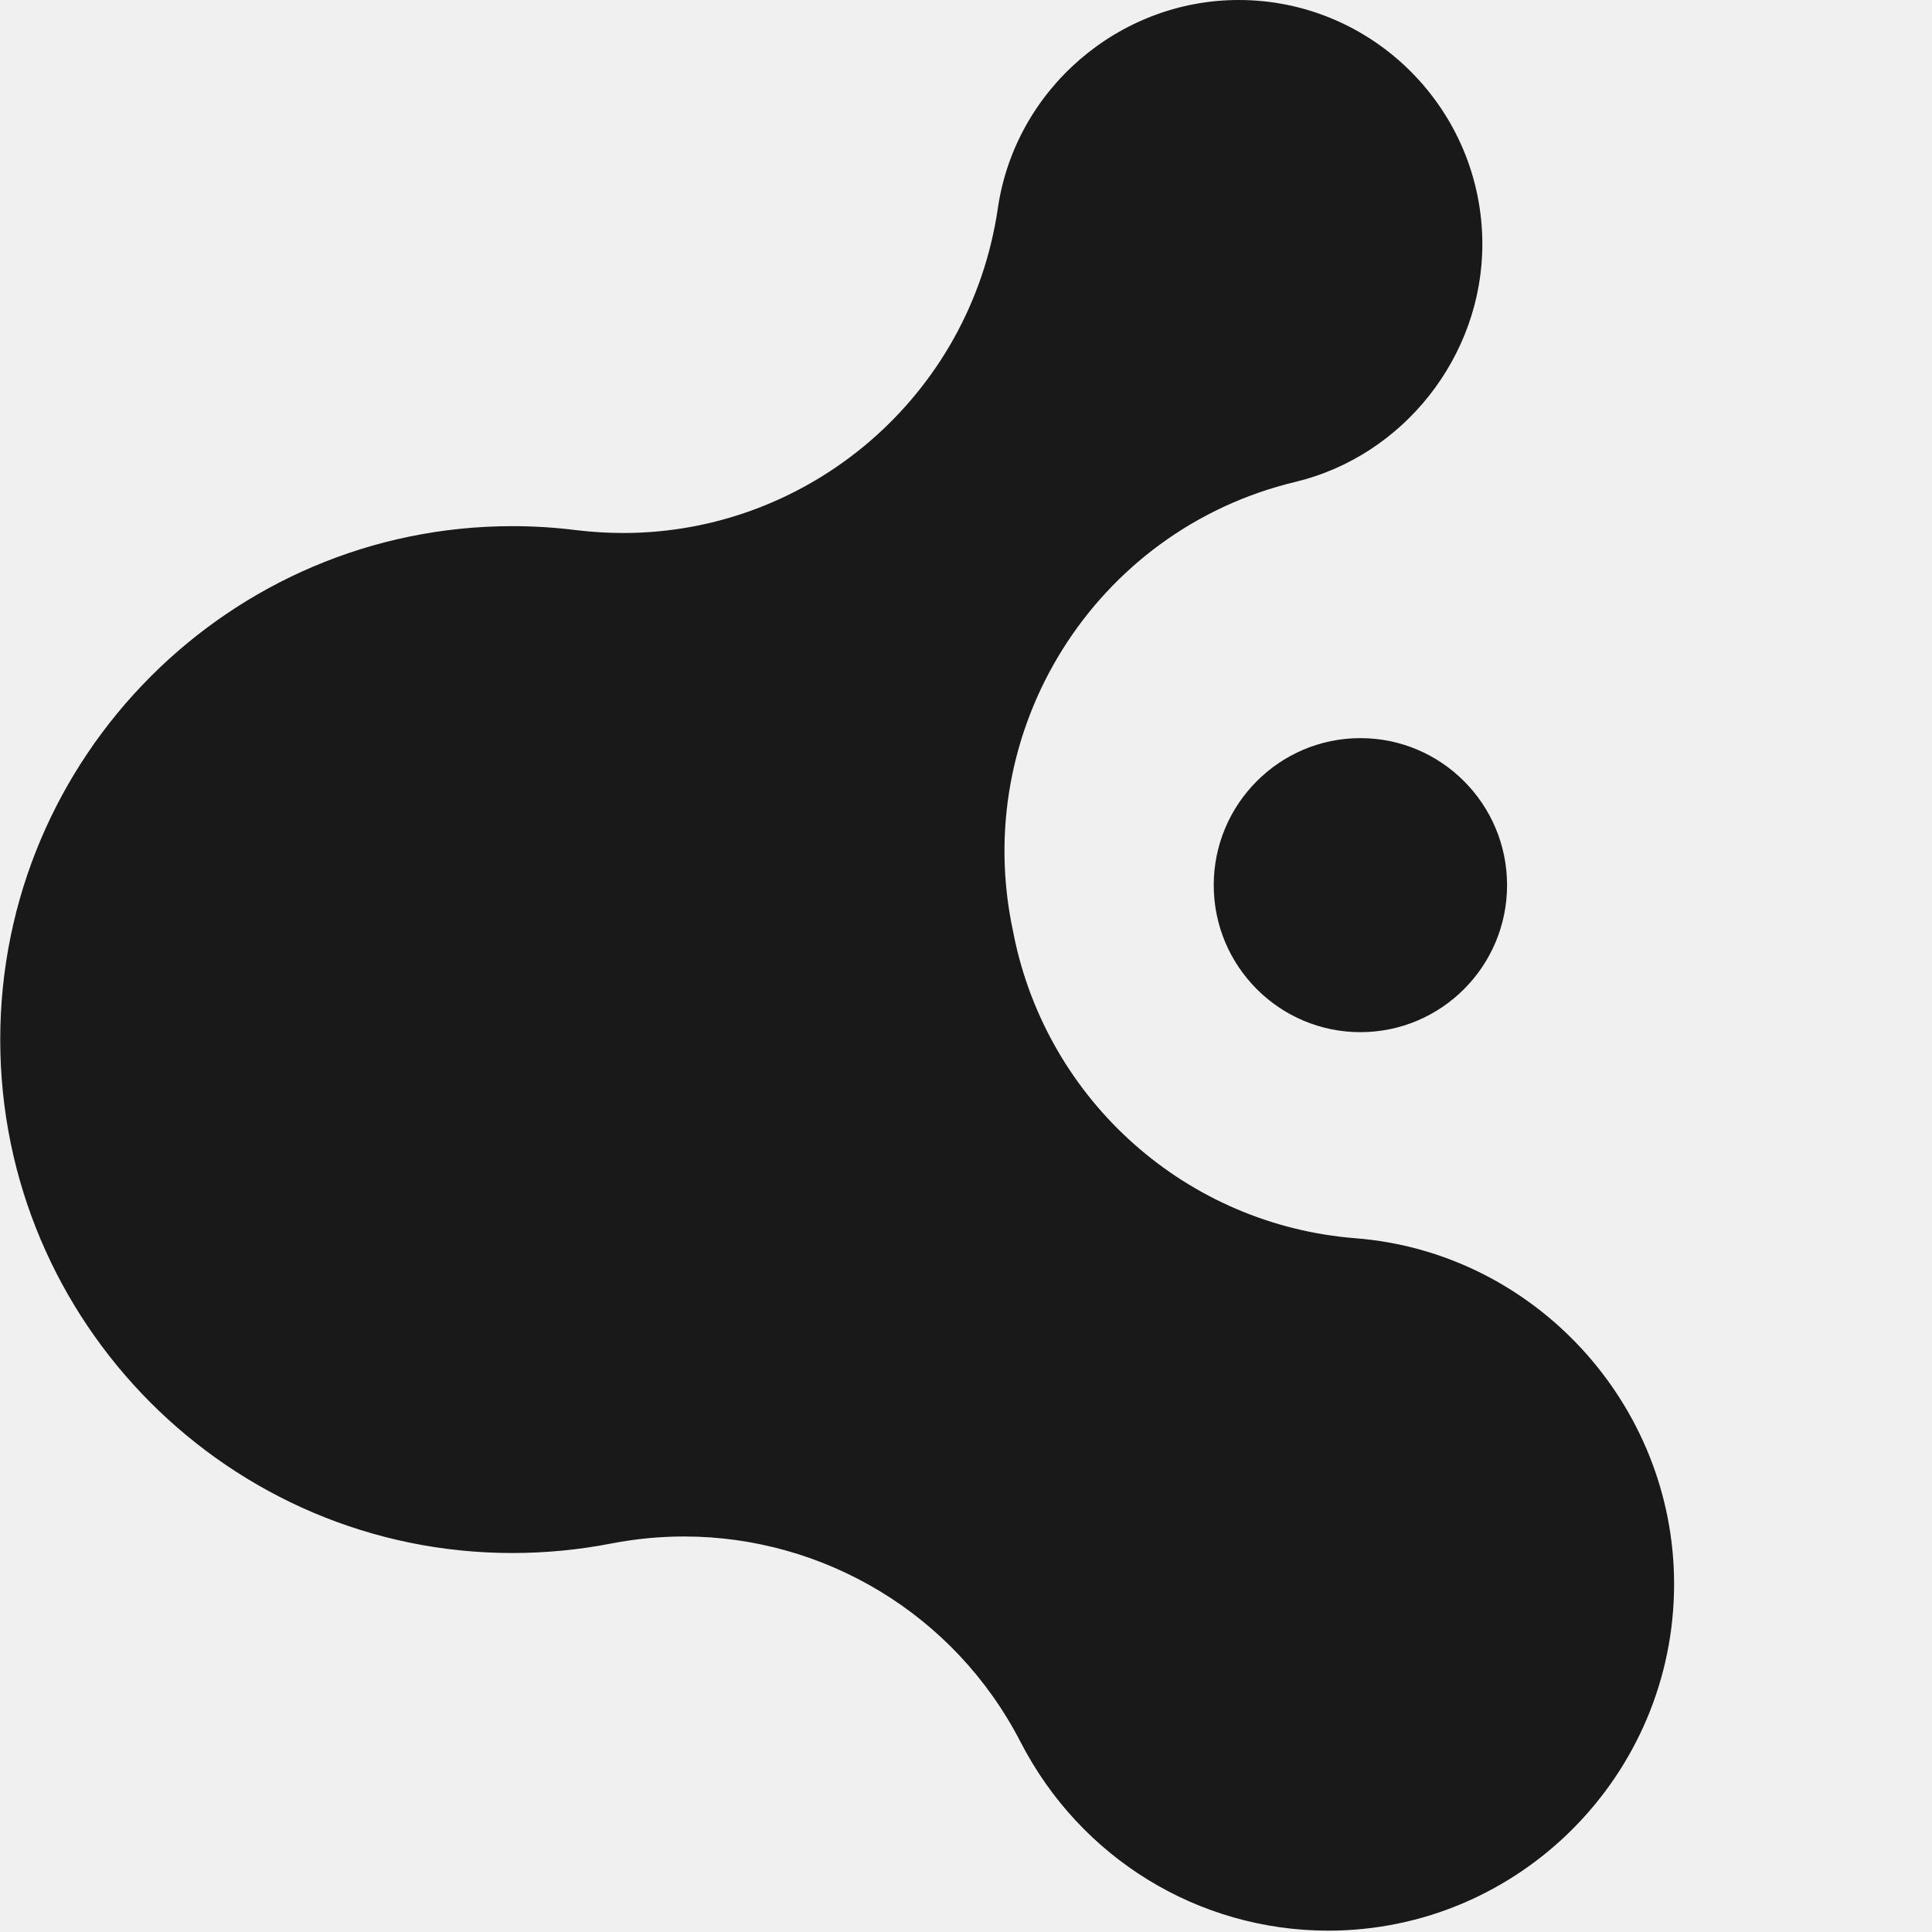
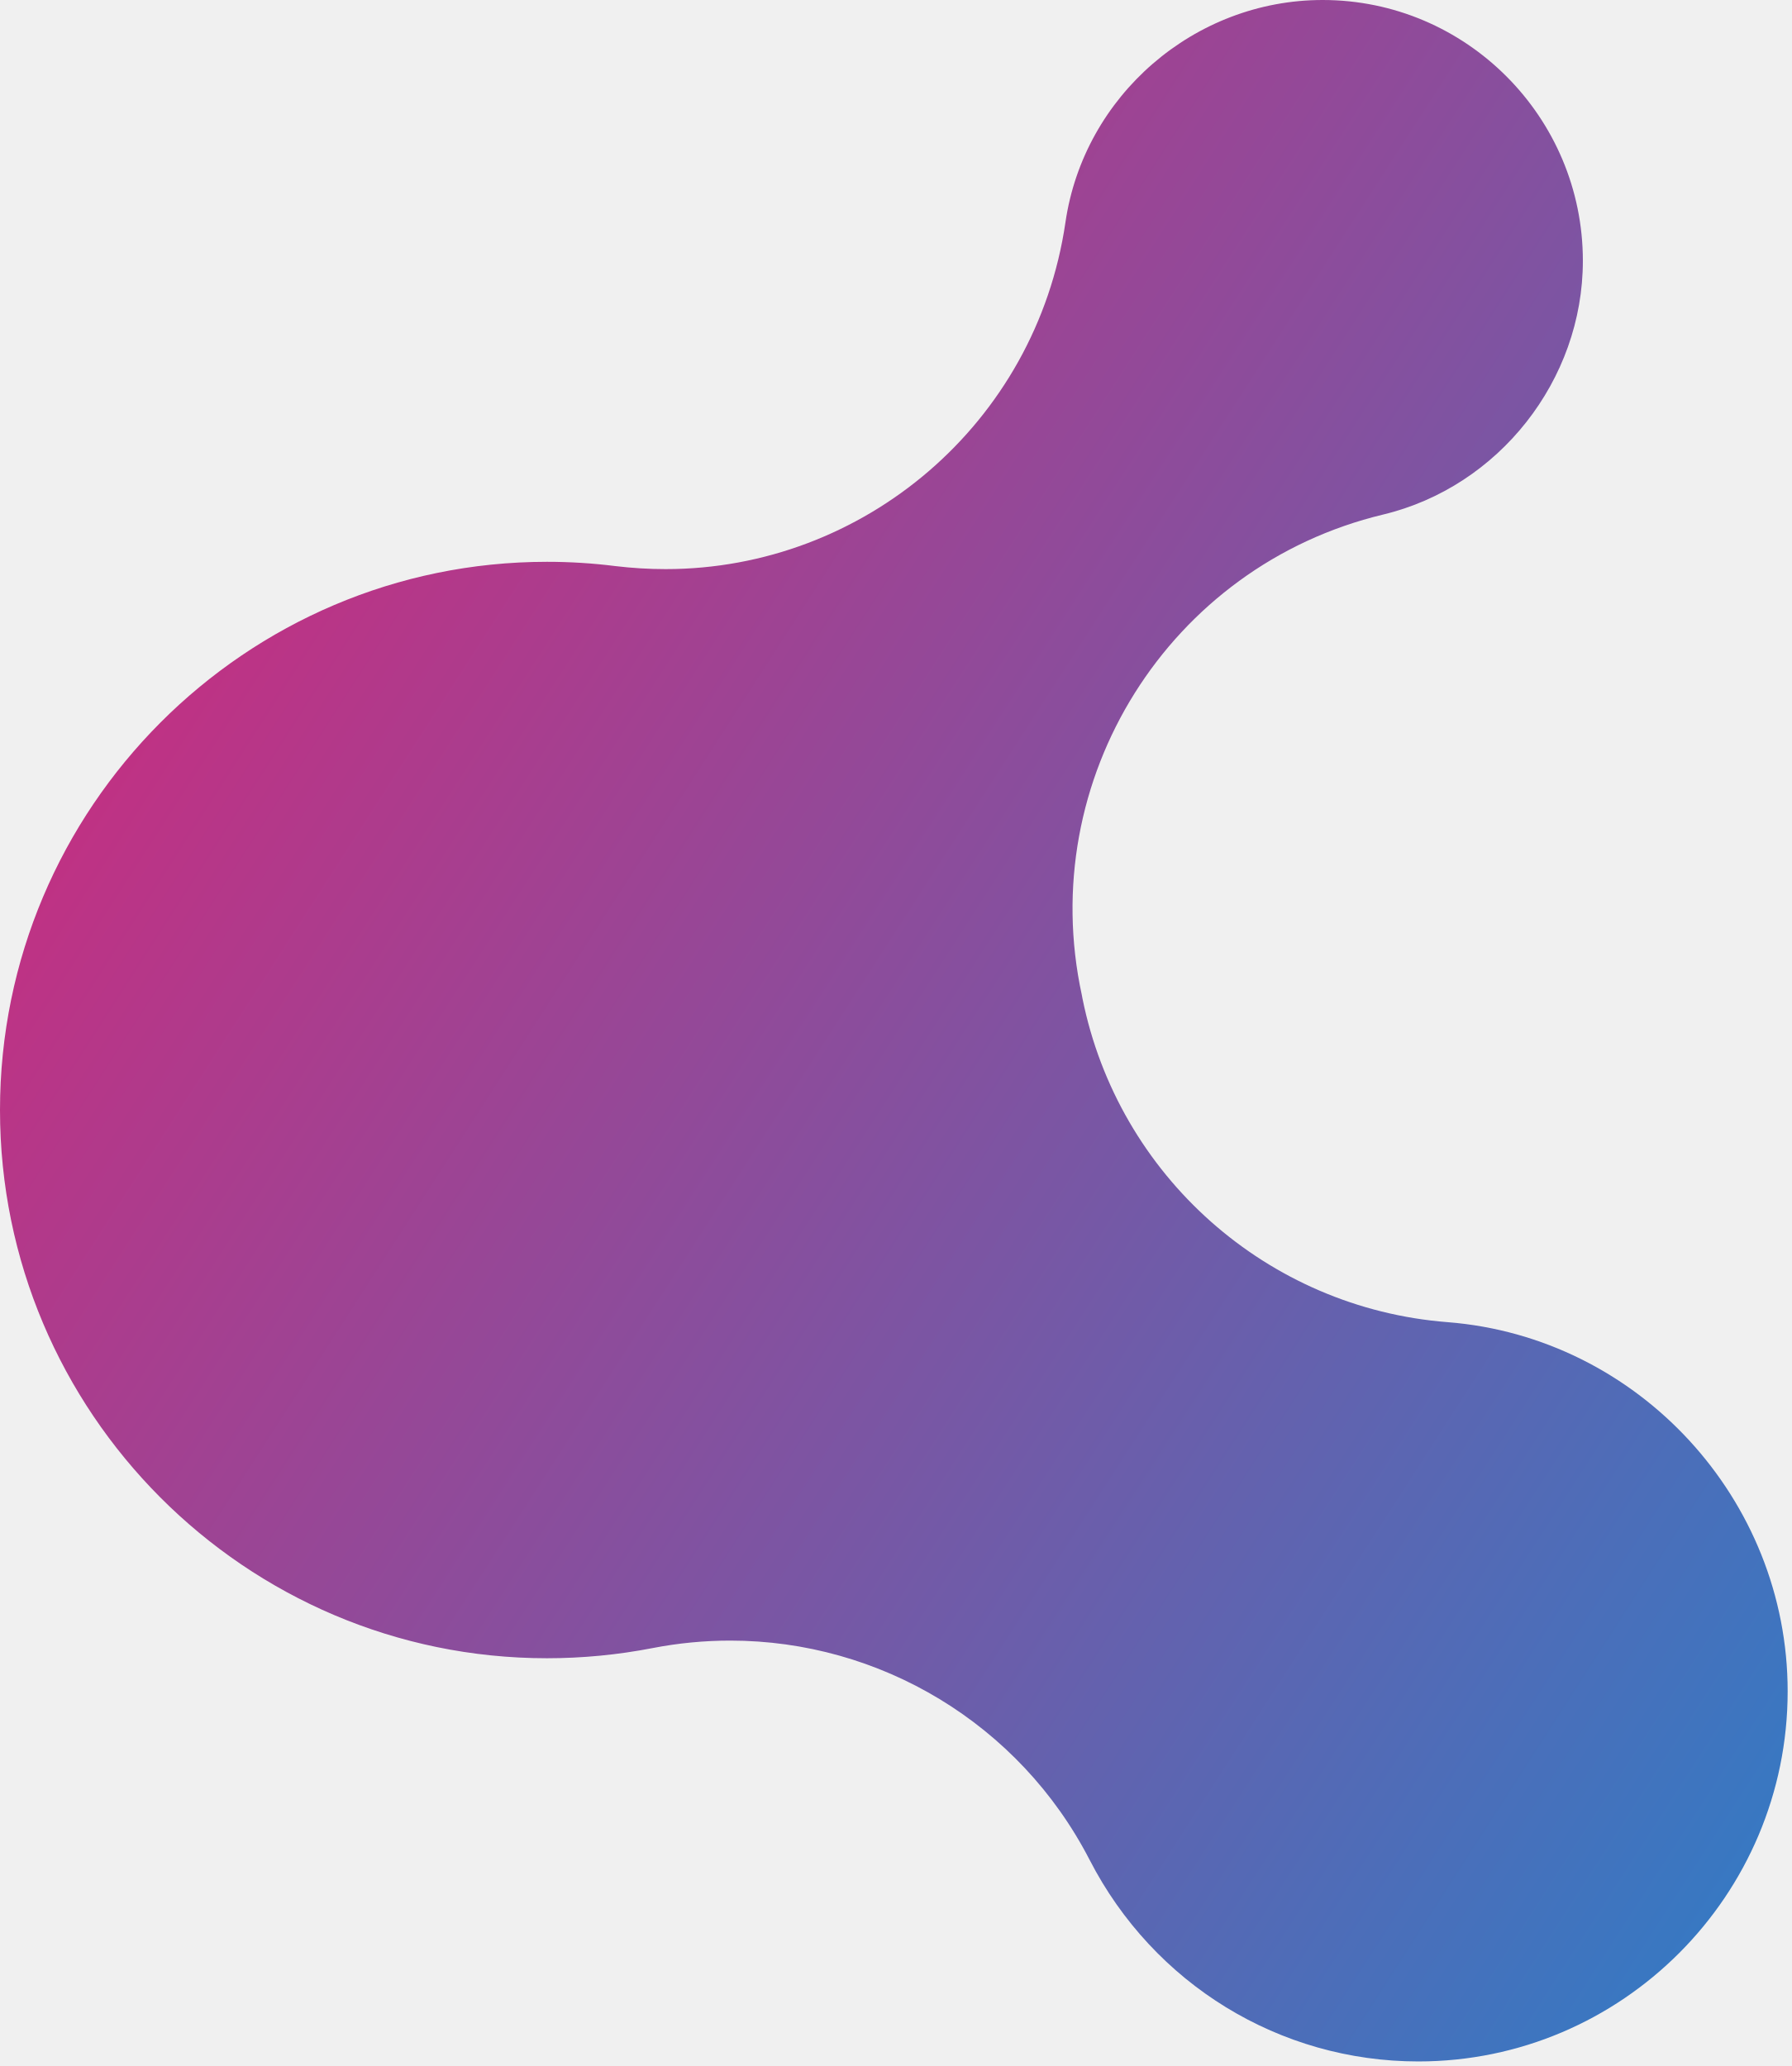
- <svg xmlns="http://www.w3.org/2000/svg" width="57" height="57" viewBox="0 0 57 57" fill="none">
-   <g clip-path="url(#clip0_3_17)">
-     <path d="M39.189 56.96C35.36 56.96 31.877 54.825 30.11 51.395C28.165 47.618 24.302 45.331 20.182 45.331C19.472 45.331 18.751 45.399 18.03 45.539C17.079 45.724 16.096 45.819 15.117 45.819C6.782 45.819 0.007 39.021 0.007 30.671C0.007 22.321 6.788 15.523 15.117 15.523C15.749 15.523 16.381 15.563 17.001 15.641C17.471 15.697 17.935 15.725 18.393 15.725C23.86 15.725 28.623 11.707 29.439 6.148C29.948 2.64 33.006 0 36.545 0C40.508 0 43.734 3.234 43.734 7.207C43.734 10.502 41.414 13.45 38.216 14.218C32.302 15.635 28.601 21.537 29.892 27.494L29.909 27.583C30.899 32.492 35.019 36.146 40 36.533C45.266 36.948 49.391 41.425 49.391 46.733C49.391 52.37 44.813 56.96 39.189 56.96Z" fill="#191919" />
-     <path d="M40.136 30.452C37.749 30.452 35.809 28.508 35.809 26.115C35.809 23.722 37.749 21.777 40.136 21.777C42.523 21.777 44.463 23.722 44.463 26.115C44.463 28.508 42.523 30.452 40.136 30.452Z" fill="#191919" />
-   </g>
+ <svg xmlns="http://www.w3.org/2000/svg" width="261" height="301" viewBox="0 0 261 301" fill="none">
+   <path d="M206.6 300.337C186.408 300.337 168.045 289.078 158.73 270.994C148.472 251.078 128.104 239.022 106.38 239.022C102.637 239.022 98.834 239.377 95.032 240.116C90.021 241.091 84.833 241.593 79.675 241.593C35.725 241.593 0 205.75 0 161.722C0 117.694 35.755 81.851 79.675 81.851C83.005 81.851 86.336 82.058 89.608 82.471C92.084 82.767 94.531 82.915 96.948 82.915C125.776 82.915 150.889 61.728 155.193 32.415C157.875 13.918 173.999 0 192.657 0C213.556 0 230.564 17.05 230.564 38C230.564 55.375 218.331 70.918 201.471 74.966C170.285 82.442 150.772 113.557 157.581 144.968L157.669 145.44C162.886 171.325 184.61 190.591 210.874 192.63C238.641 194.817 260.394 218.427 260.394 246.41C260.394 276.136 236.253 300.337 206.6 300.337Z" fill="url(#paint0_linear_44_66)" />
  <defs>
-     <clipPath id="clip0_3_17">
-       <rect width="56.211" height="56.96" fill="white" />
-     </clipPath>
+     <linearGradient id="paint0_linear_44_66" x1="46.116" y1="66.508" x2="286.718" y2="221.362" gradientUnits="userSpaceOnUse">
+       <stop stop-color="#BF3284" />
+       <stop offset="1" stop-color="#3878C2" />
+     </linearGradient>
  </defs>
</svg>
